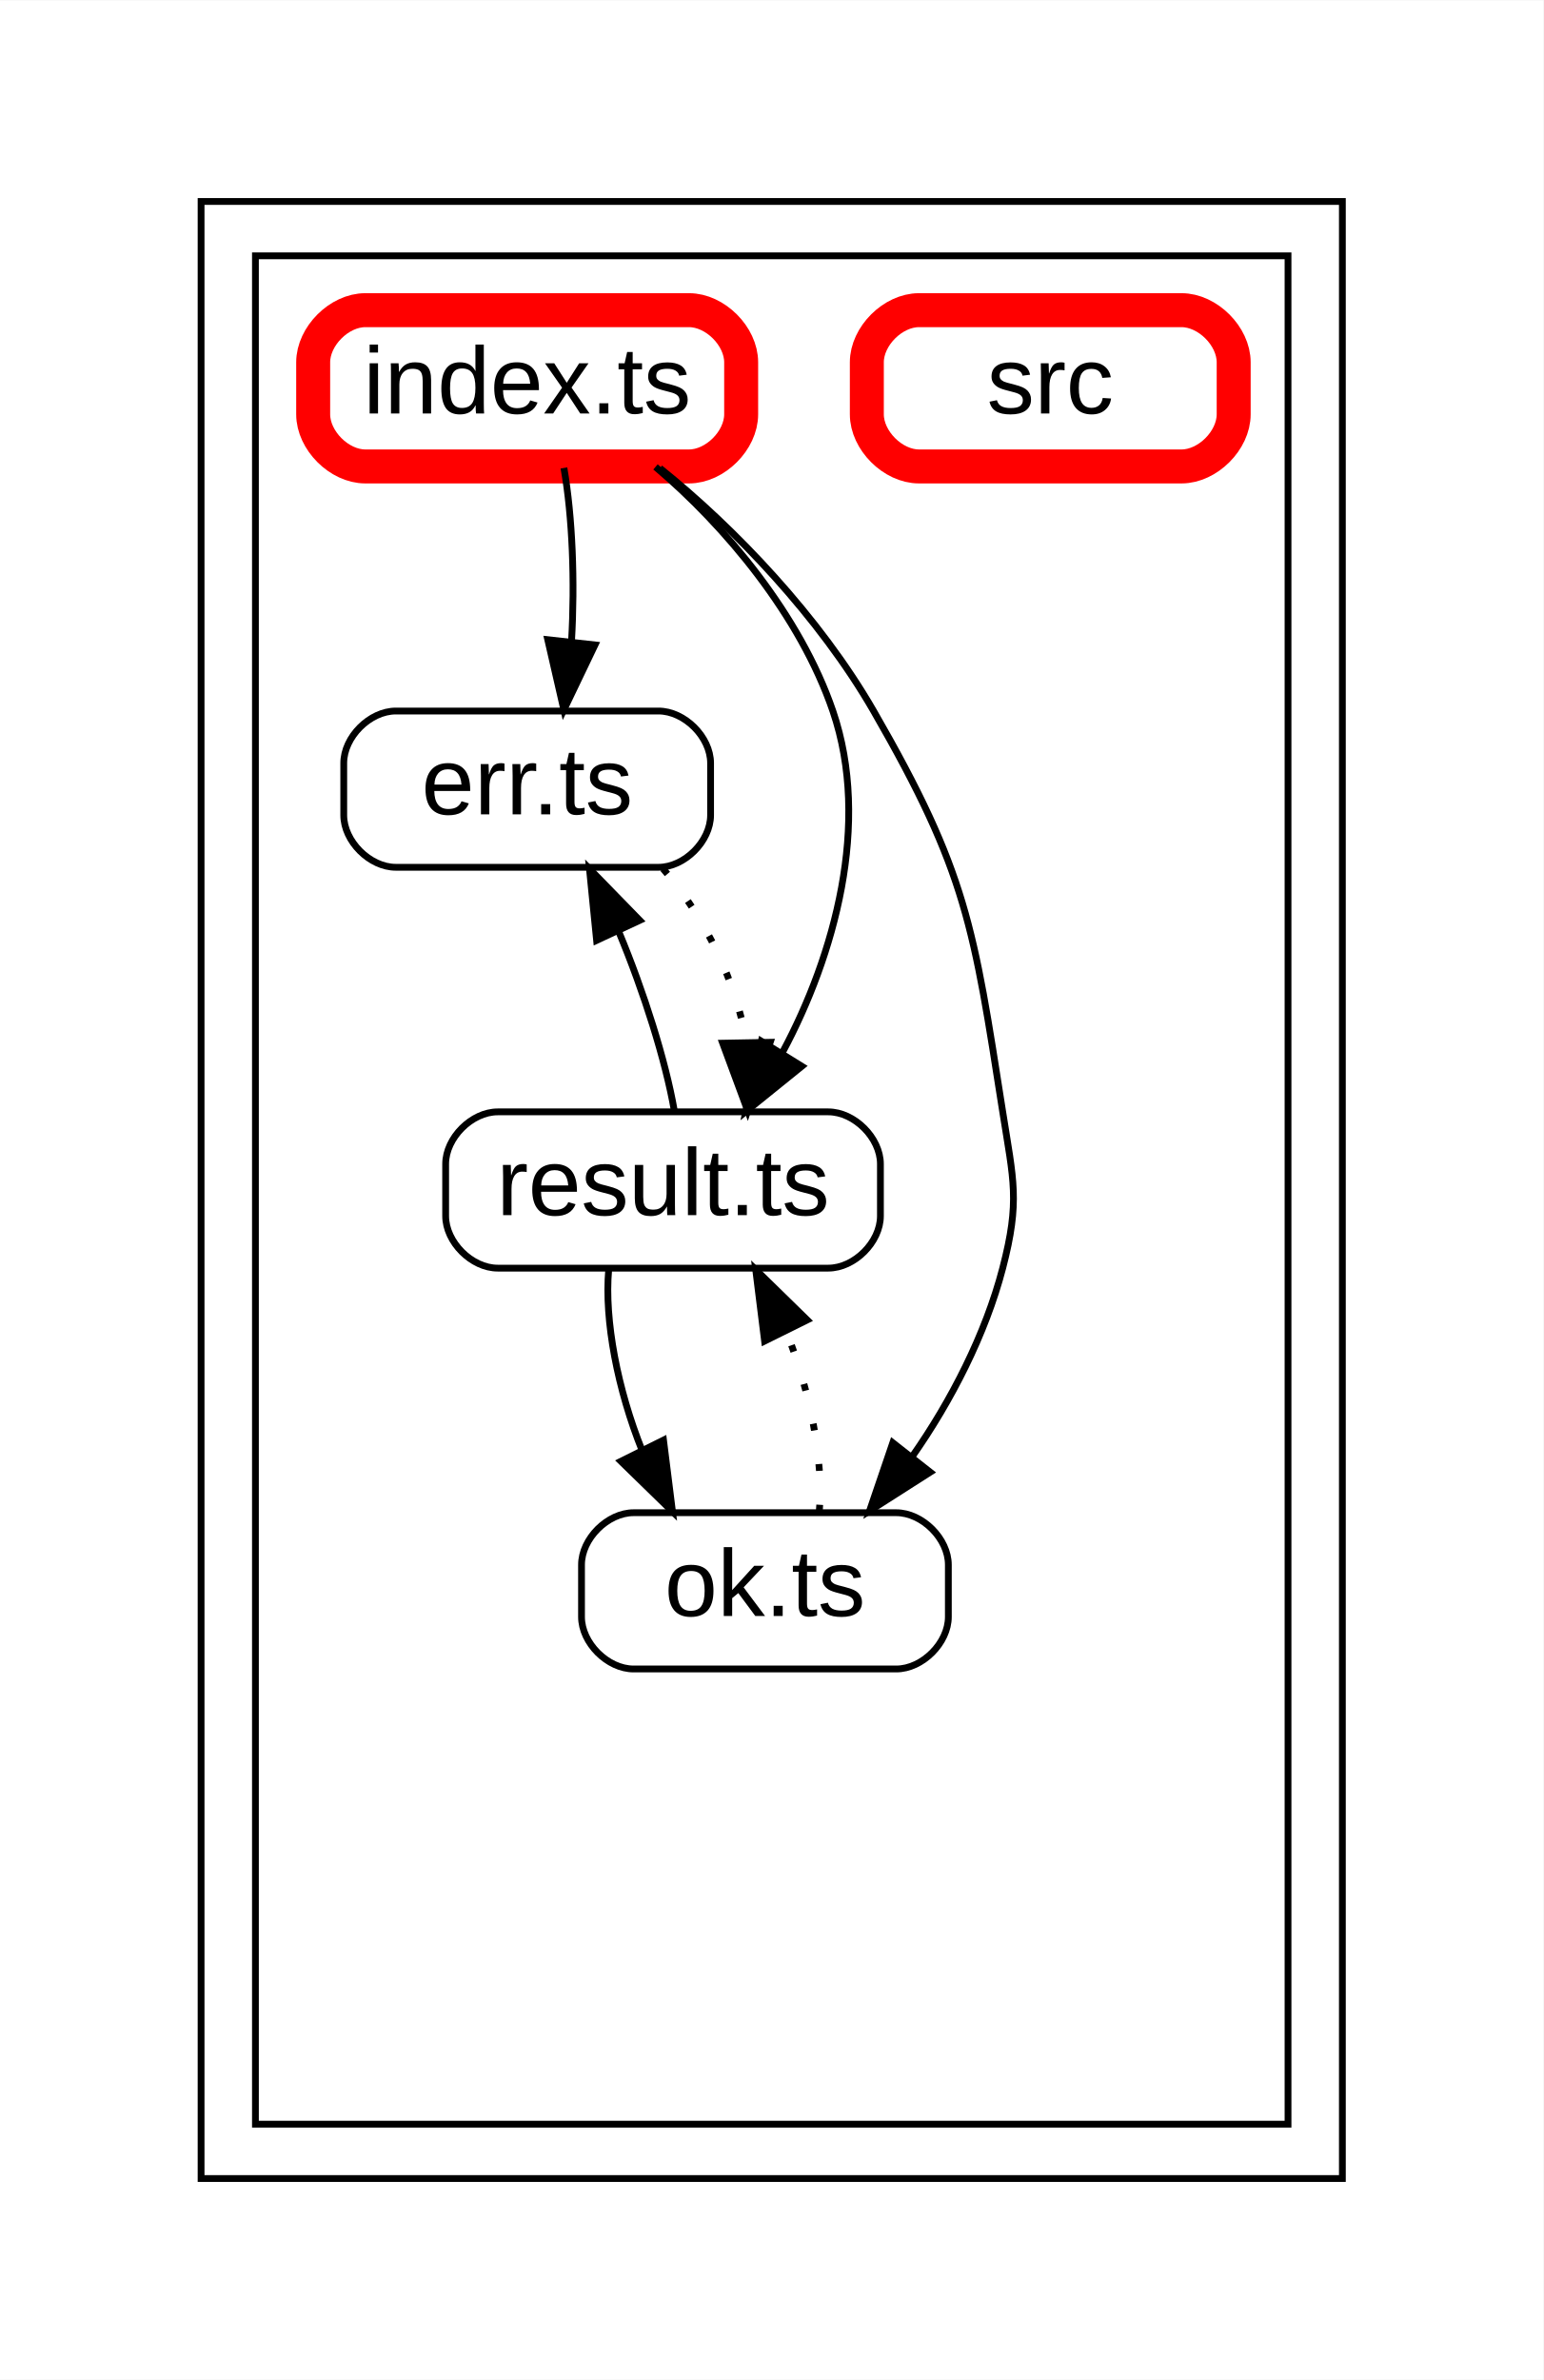
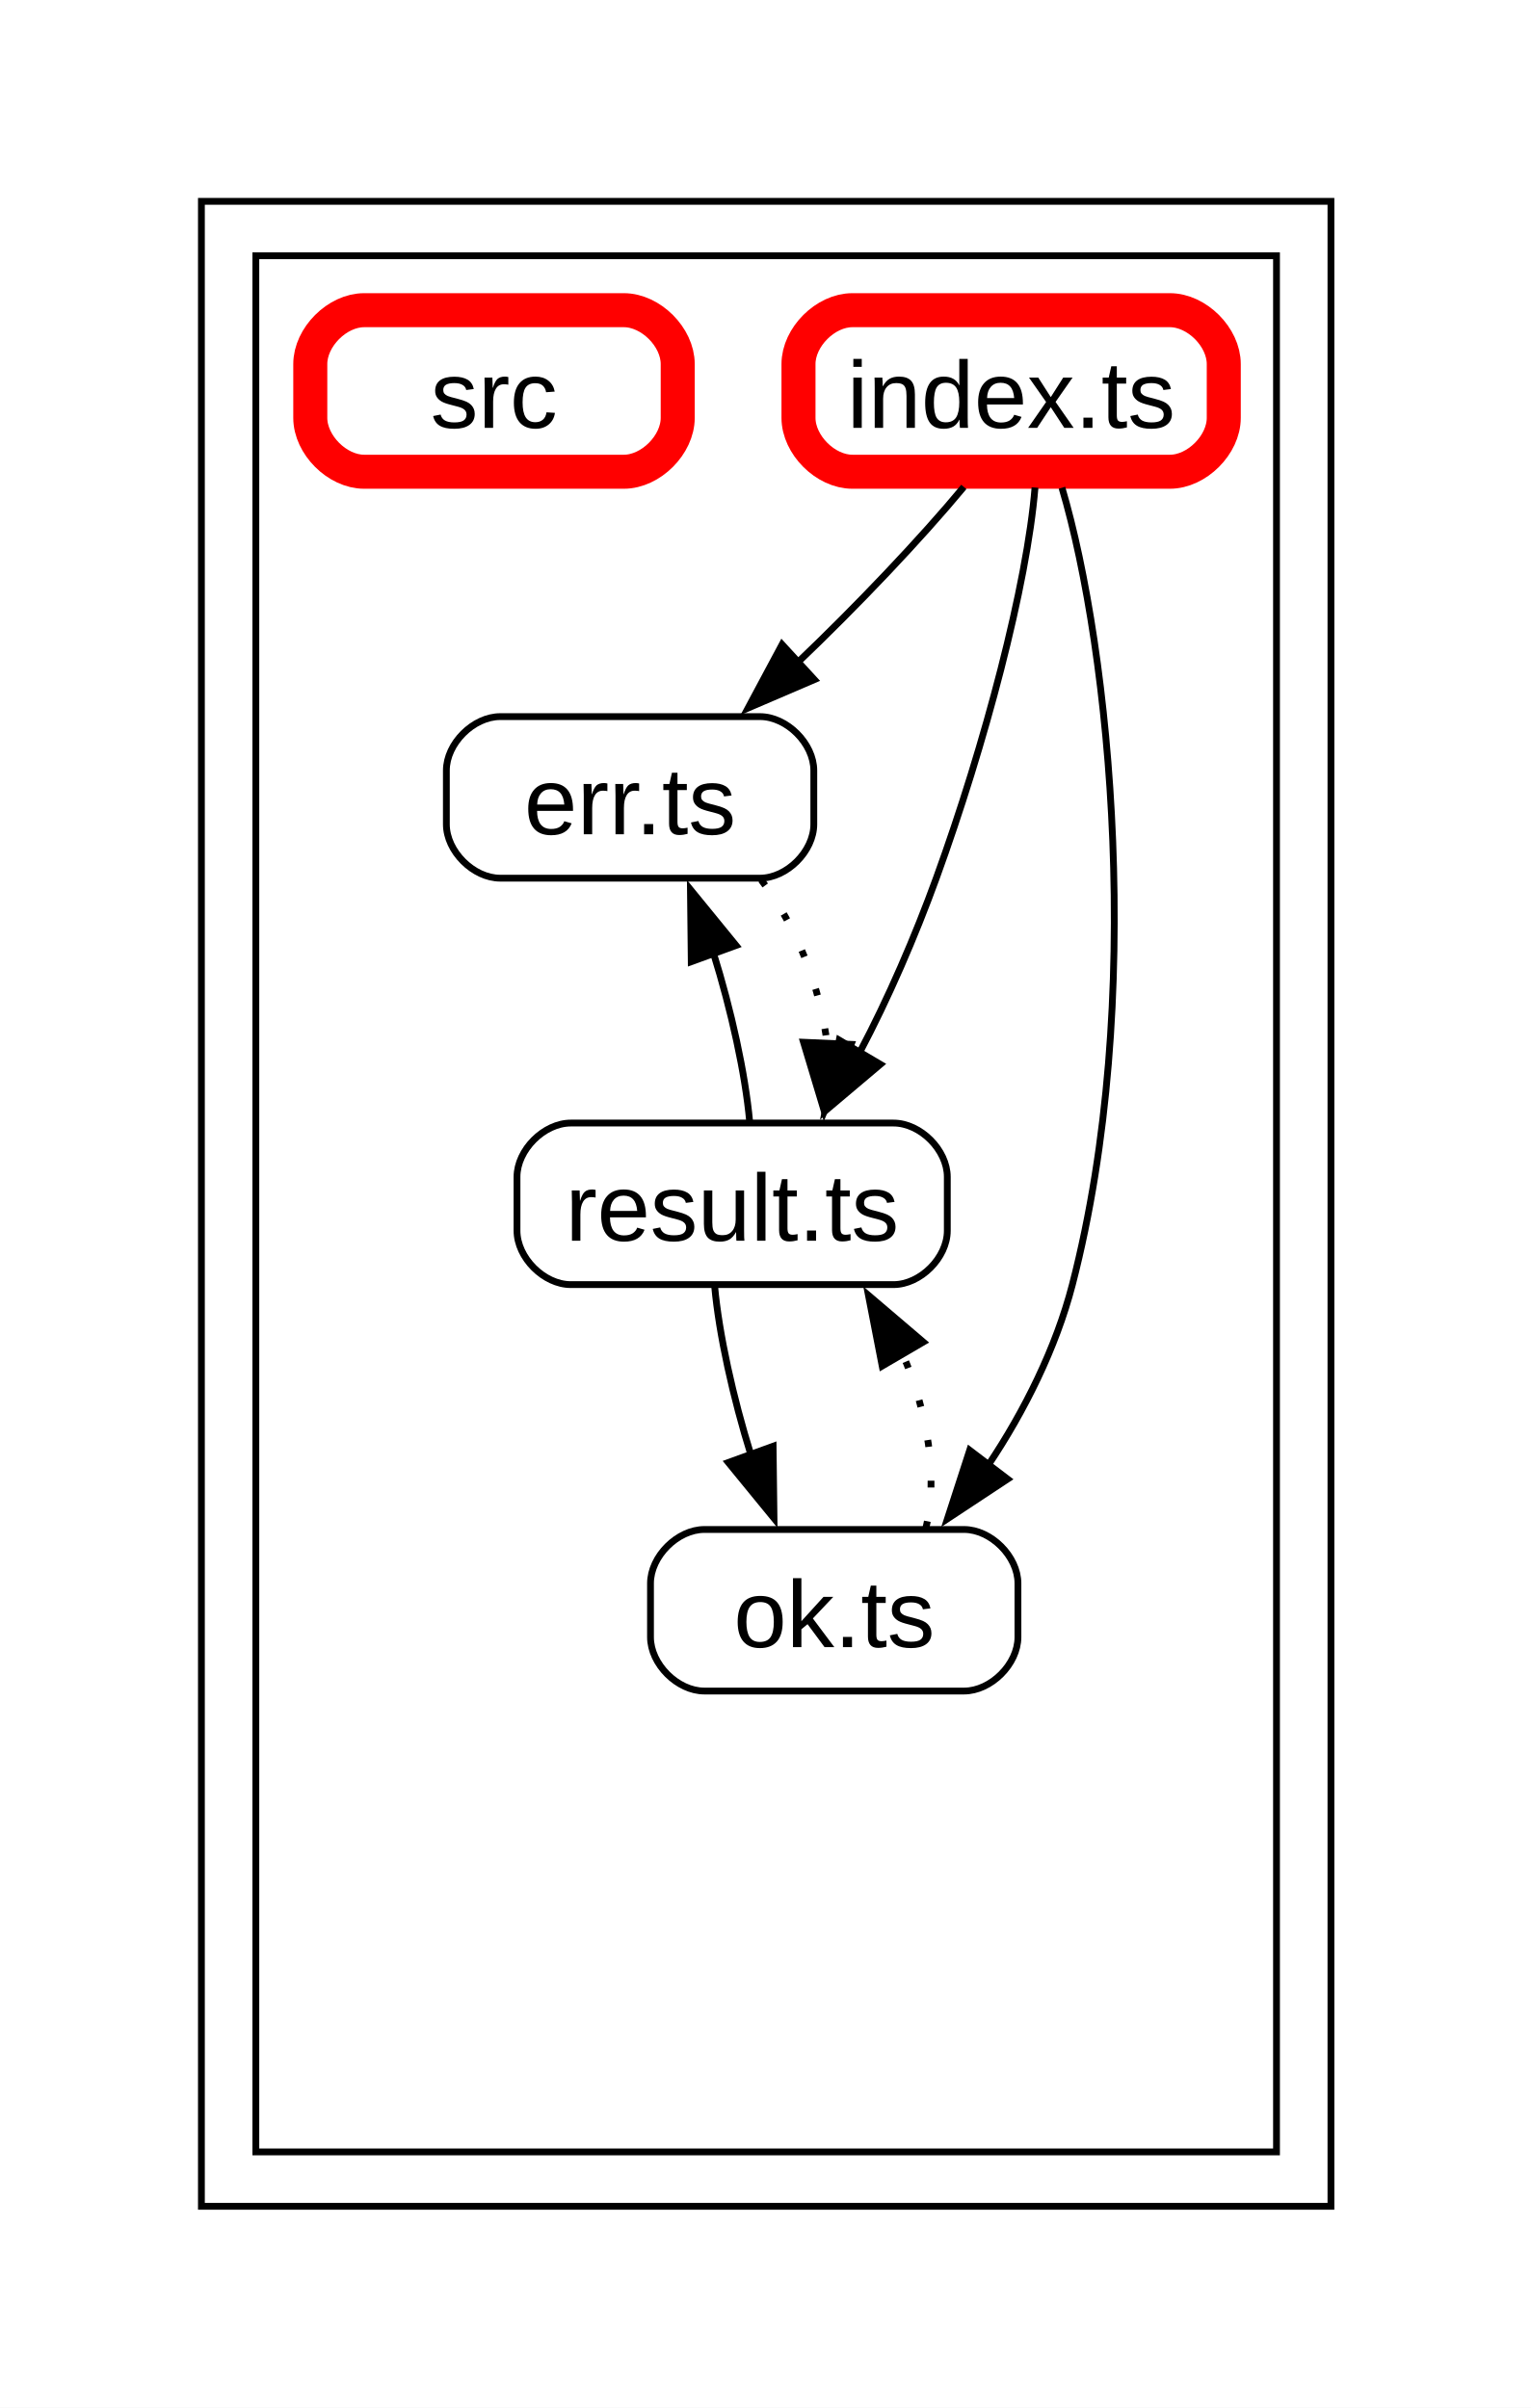
- <svg xmlns="http://www.w3.org/2000/svg" width="227pt" height="350pt" viewBox="0.00 0.00 227.20 350.20">
-   <g id="graph0" class="graph" transform="scale(1 1) rotate(0) translate(21.6 328.6)">
-     <polygon fill="#ffffff" stroke="transparent" points="-21.6,21.6 -21.6,-328.6 205.6,-328.6 205.6,21.6 -21.6,21.6" />
+ <svg xmlns="http://www.w3.org/2000/svg" width="225pt" height="354pt" viewBox="0.00 0.00 225.00 354.00">
+   <g id="graph0" class="graph" transform="scale(1 1) rotate(0) translate(21.6 332.35)">
+     <polygon fill="#ffffff" stroke="none" points="-21.6,21.6 -21.6,-332.35 203.6,-332.35 203.6,21.6 -21.6,21.6" />
    <g id="clust1" class="cluster">
-       <polygon fill="#ffffff" stroke="#000000" points="8,-8 8,-299 176,-299 176,-8 8,-8" />
+       <polygon fill="#ffffff" stroke="#000000" points="8,-8 8,-302.75 174,-302.75 174,-8 8,-8" />
    </g>
    <g id="clust2" class="cluster">
-       <polygon fill="#ffffff" stroke="#000000" points="16,-16 16,-291 168,-291 168,-16 16,-16" />
+       <polygon fill="#ffffff" stroke="#000000" points="16,-16 16,-294.75 166,-294.75 166,-16 16,-16" />
    </g>
    <g id="node1" class="node">
-       <path fill="none" stroke="#000000" d="M75.33,-224C75.33,-224 36.67,-224 36.67,-224 32.83,-224 29,-220.17 29,-216.33 29,-216.33 29,-208.67 29,-208.67 29,-204.83 32.83,-201 36.67,-201 36.67,-201 75.33,-201 75.33,-201 79.17,-201 83,-204.83 83,-208.67 83,-208.67 83,-216.33 83,-216.33 83,-220.17 79.17,-224 75.33,-224" />
-       <text text-anchor="middle" x="56" y="-208.8" font-family="Arial" font-size="14.00" fill="#000000">err.ts</text>
+       <path fill="none" stroke="#000000" d="M90.08,-227C90.08,-227 51.92,-227 51.92,-227 47.96,-227 44,-223.04 44,-219.08 44,-219.08 44,-211.17 44,-211.17 44,-207.21 47.96,-203.25 51.92,-203.25 51.92,-203.25 90.08,-203.25 90.08,-203.25 94.04,-203.25 98,-207.21 98,-211.17 98,-211.17 98,-219.08 98,-219.08 98,-223.04 94.04,-227 90.08,-227" />
+       <text xml:space="preserve" text-anchor="middle" x="71" y="-209.7" font-family="Arial" font-size="14.00" fill="#000000">err.ts</text>
    </g>
    <g id="node3" class="node">
-       <path fill="none" stroke="#000000" d="M100.33,-165C100.33,-165 51.67,-165 51.67,-165 47.83,-165 44,-161.17 44,-157.33 44,-157.33 44,-149.67 44,-149.67 44,-145.83 47.83,-142 51.67,-142 51.67,-142 100.33,-142 100.33,-142 104.17,-142 108,-145.83 108,-149.67 108,-149.67 108,-157.33 108,-157.33 108,-161.17 104.17,-165 100.33,-165" />
-       <text text-anchor="middle" x="76" y="-149.8" font-family="Arial" font-size="14.00" fill="#000000">result.ts</text>
+       <path fill="none" stroke="#000000" d="M109.71,-167.25C109.71,-167.25 62.29,-167.25 62.29,-167.25 58.33,-167.25 54.38,-163.29 54.38,-159.33 54.38,-159.33 54.38,-151.42 54.38,-151.42 54.38,-147.46 58.33,-143.5 62.29,-143.5 62.29,-143.5 109.71,-143.5 109.71,-143.5 113.67,-143.5 117.62,-147.46 117.62,-151.42 117.62,-151.42 117.62,-159.33 117.62,-159.33 117.62,-163.29 113.67,-167.25 109.71,-167.25" />
+       <text xml:space="preserve" text-anchor="middle" x="86" y="-149.95" font-family="Arial" font-size="14.00" fill="#000000">result.ts</text>
    </g>
    <g id="edge14" class="edge">
-       <path fill="none" stroke="black" stroke-dasharray="1,5" d="M76,-200.78C82.28,-193.61 86.79,-183.95 88.28,-175.31" />
-       <polygon fill="black" stroke="black" points="91.78,-175.24 88.46,-165.17 84.78,-175.11 91.78,-175.24" />
+       <path fill="none" stroke="black" stroke-dasharray="1,5" d="M90.27,-202.99C95.53,-196.12 99.02,-187.06 99.97,-178.76" />
+       <polygon fill="black" stroke="black" points="103.48,-178.82 99.54,-168.99 96.49,-179.13 103.48,-178.82" />
    </g>
    <g id="node2" class="node">
-       <path fill="none" stroke="#000000" d="M110.33,-106C110.33,-106 71.67,-106 71.67,-106 67.83,-106 64,-102.17 64,-98.33 64,-98.33 64,-90.67 64,-90.67 64,-86.83 67.83,-83 71.67,-83 71.67,-83 110.33,-83 110.33,-83 114.17,-83 118,-86.83 118,-90.67 118,-90.67 118,-98.33 118,-98.33 118,-102.17 114.17,-106 110.33,-106" />
-       <text text-anchor="middle" x="91" y="-90.8" font-family="Arial" font-size="14.00" fill="#000000">ok.ts</text>
+       <path fill="none" stroke="#000000" d="M120.08,-107.5C120.08,-107.5 81.92,-107.5 81.92,-107.5 77.96,-107.5 74,-103.54 74,-99.58 74,-99.58 74,-91.67 74,-91.67 74,-87.71 77.96,-83.75 81.92,-83.75 81.92,-83.75 120.08,-83.75 120.08,-83.75 124.04,-83.75 128,-87.71 128,-91.67 128,-91.67 128,-99.58 128,-99.58 128,-103.54 124.04,-107.5 120.08,-107.5" />
+       <text xml:space="preserve" text-anchor="middle" x="101" y="-90.2" font-family="Arial" font-size="14.00" fill="#000000">ok.ts</text>
    </g>
    <g id="edge22" class="edge">
-       <path fill="none" stroke="black" stroke-dasharray="1,5" d="M99,-106.17C99.66,-113.65 97.68,-123.85 94.1,-132.78" />
-       <polygon fill="black" stroke="black" points="90.95,-131.26 89.64,-141.78 97.22,-134.37 90.95,-131.26" />
+       <path fill="none" stroke="black" stroke-dasharray="1,5" d="M114.47,-107.73C116.27,-114.99 114.82,-124.71 111.01,-133.39" />
+       <polygon fill="black" stroke="black" points="108.05,-131.53 106.03,-141.93 114.09,-135.06 108.05,-131.53" />
    </g>
    <g id="edge10" class="edge">
-       <path fill="none" stroke="black" d="M77.66,-165.17C76.37,-172.57 73.19,-182.63 69.5,-191.49" />
-       <polygon fill="black" stroke="black" points="66.22,-190.24 65.17,-200.78 72.57,-193.19 66.22,-190.24" />
+       <path fill="none" stroke="black" d="M88.57,-167.48C87.93,-174.5 85.88,-183.82 83.24,-192.28" />
+       <polygon fill="black" stroke="black" points="79.99,-190.97 79.87,-201.57 86.57,-193.36 79.99,-190.97" />
    </g>
    <g id="edge12" class="edge">
-       <path fill="none" stroke="black" d="M68,-141.78C67.34,-134.29 69.33,-124.09 72.92,-115.16" />
-       <polygon fill="black" stroke="black" points="76.07,-116.69 77.39,-106.17 69.8,-113.57 76.07,-116.69" />
+       <path fill="none" stroke="black" d="M83.43,-143.24C84.07,-136.21 86.13,-126.89 88.77,-118.43" />
+       <polygon fill="black" stroke="black" points="92.02,-119.74 92.15,-109.15 85.44,-117.35 92.02,-119.74" />
    </g>
    <g id="node5" class="node">
-       <path fill="none" stroke="#ff0000" stroke-width="5" d="M152.33,-283C152.33,-283 113.67,-283 113.67,-283 109.83,-283 106,-279.17 106,-275.33 106,-275.33 106,-267.67 106,-267.67 106,-263.83 109.83,-260 113.67,-260 113.67,-260 152.33,-260 152.33,-260 156.17,-260 160,-263.83 160,-267.67 160,-267.67 160,-275.33 160,-275.33 160,-279.17 156.17,-283 152.33,-283" />
-       <text text-anchor="middle" x="133" y="-267.8" font-family="Arial" font-size="14.00" fill="#000000">src</text>
+       <path fill="none" stroke="#ff0000" stroke-width="5" d="M70.08,-286.75C70.08,-286.75 31.92,-286.75 31.92,-286.75 27.96,-286.75 24,-282.79 24,-278.83 24,-278.83 24,-270.92 24,-270.92 24,-266.96 27.96,-263 31.92,-263 31.92,-263 70.08,-263 70.08,-263 74.04,-263 78,-266.96 78,-270.92 78,-270.92 78,-278.83 78,-278.83 78,-282.79 74.04,-286.75 70.08,-286.75" />
+       <text xml:space="preserve" text-anchor="middle" x="51" y="-269.45" font-family="Arial" font-size="14.00" fill="#000000">src</text>
    </g>
    <g id="node6" class="node">
-       <path fill="none" stroke="#ff0000" stroke-width="5" d="M79.83,-283C79.83,-283 32.17,-283 32.17,-283 28.33,-283 24.5,-279.17 24.5,-275.33 24.5,-275.33 24.5,-267.67 24.5,-267.67 24.5,-263.83 28.33,-260 32.17,-260 32.17,-260 79.83,-260 79.83,-260 83.67,-260 87.5,-263.83 87.5,-267.67 87.5,-267.67 87.5,-275.33 87.5,-275.33 87.5,-279.17 83.67,-283 79.83,-283" />
-       <text text-anchor="middle" x="56" y="-267.8" font-family="Arial" font-size="14.00" fill="#000000">index.ts</text>
+       <path fill="none" stroke="#ff0000" stroke-width="5" d="M150.33,-286.75C150.33,-286.75 103.67,-286.75 103.67,-286.75 99.71,-286.75 95.75,-282.79 95.75,-278.83 95.75,-278.83 95.75,-270.92 95.75,-270.92 95.75,-266.96 99.71,-263 103.67,-263 103.67,-263 150.33,-263 150.33,-263 154.29,-263 158.25,-266.96 158.25,-270.92 158.25,-270.92 158.25,-278.83 158.25,-278.83 158.25,-282.79 154.29,-286.75 150.33,-286.75" />
+       <text xml:space="preserve" text-anchor="middle" x="127" y="-269.45" font-family="Arial" font-size="14.00" fill="#000000">index.ts</text>
    </g>
    <g id="edge16" class="edge">
-       <path fill="none" stroke="black" d="M61.41,-259.78C62.67,-252.61 63.04,-242.95 62.53,-234.31" />
-       <polygon fill="black" stroke="black" points="65.98,-233.73 61.4,-224.17 59.03,-234.5 65.98,-233.73" />
+       <path fill="none" stroke="black" d="M120.05,-260.77C113.69,-253.1 104.38,-243.3 95.5,-234.83" />
+       <polygon fill="black" stroke="black" points="98.08,-232.44 88.34,-228.26 93.34,-237.6 98.08,-232.44" />
    </g>
    <g id="edge18" class="edge">
-       <path fill="none" stroke="black" d="M75.54,-259.74C86.52,-250.95 99.07,-237.76 107,-224 120.76,-200.14 121.73,-192.21 126,-165 127.59,-154.9 128.58,-151.89 126,-142 123.47,-132.27 118.4,-122.42 112.71,-114.31" />
-       <polygon fill="black" stroke="black" points="115.33,-111.97 106.4,-106.27 109.82,-116.3 115.33,-111.97" />
+       <path fill="none" stroke="black" d="M134.47,-260.65C141.56,-236.78 146.77,-185.13 136,-143.5 133.61,-134.25 128.95,-124.88 123.65,-116.98" />
+       <polygon fill="black" stroke="black" points="126.48,-114.91 117.64,-109.07 120.91,-119.15 126.48,-114.91" />
    </g>
    <g id="edge20" class="edge">
-       <path fill="none" stroke="black" d="M74.89,-259.93C85.15,-251.25 96.18,-238.1 101,-224 106.66,-207.44 101.19,-187.97 93.64,-173.86" />
-       <polygon fill="black" stroke="black" points="96.43,-171.71 88.19,-165.05 90.47,-175.4 96.43,-171.71" />
+       <path fill="none" stroke="black" d="M130.51,-260.68C129.34,-246.35 123.14,-222.89 116,-203.25 112.9,-194.72 108.95,-185.57 104.74,-177.63" />
+       <polygon fill="black" stroke="black" points="107.78,-175.88 99.68,-169.04 101.74,-179.44 107.78,-175.88" />
    </g>
  </g>
</svg>
